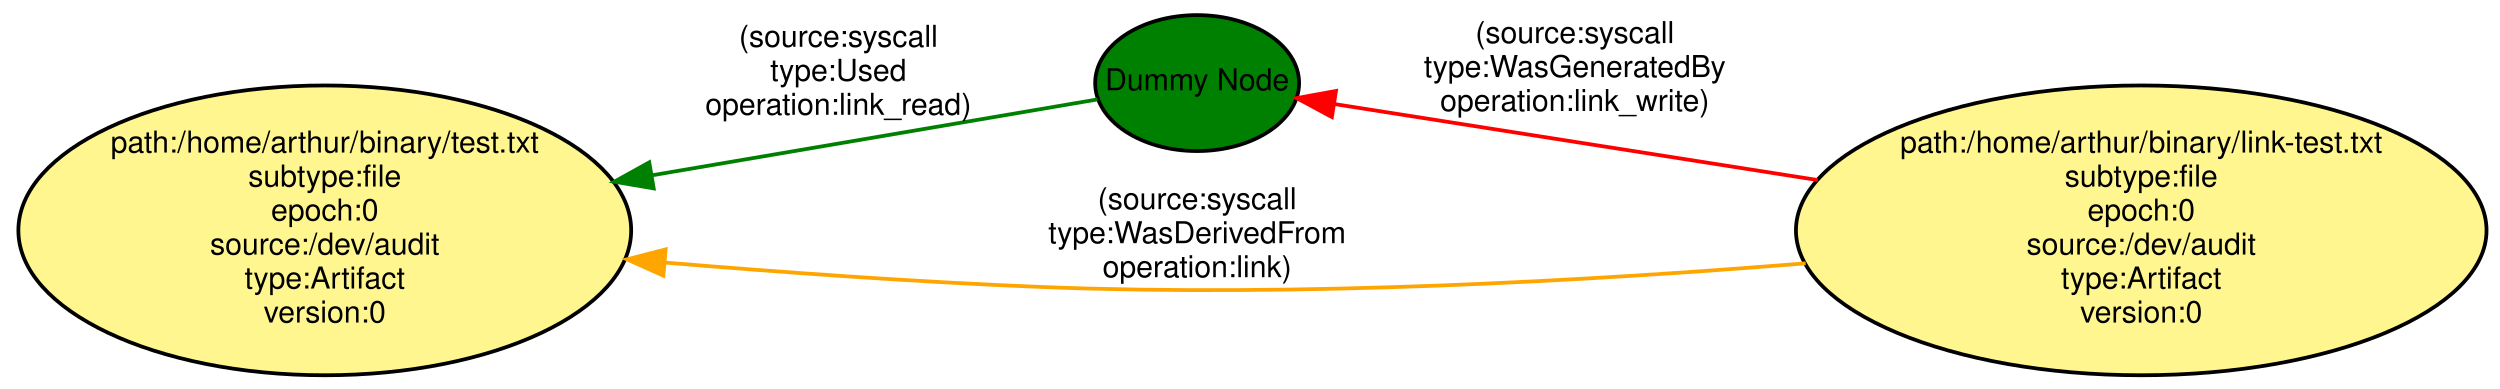
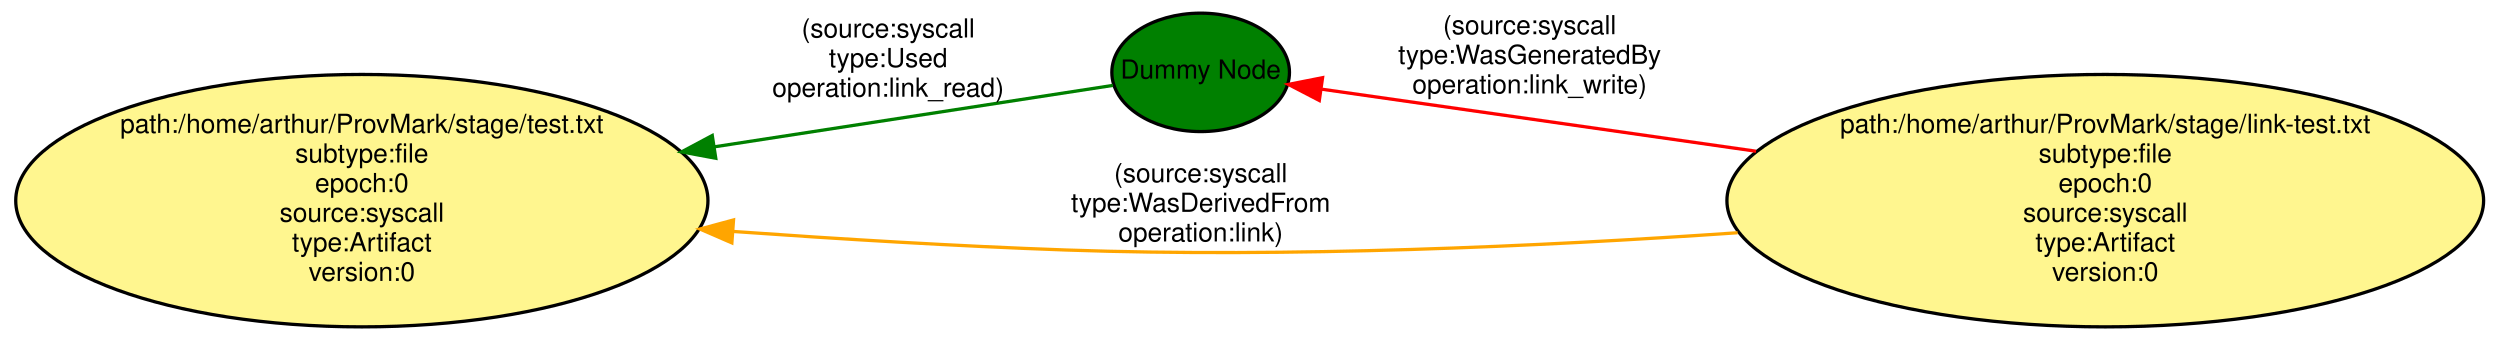
- <svg xmlns="http://www.w3.org/2000/svg" width="662pt" height="103pt" viewBox="0.00 0.00 662.00 103.00">
+ <svg xmlns="http://www.w3.org/2000/svg" width="760pt" height="103pt" viewBox="0.00 0.00 760.00 103.00">
  <g id="graph0" class="graph" transform="scale(1 1) rotate(0) translate(4 99)">
-     <polygon fill="white" stroke="white" points="-4,5 -4,-99 659,-99 659,5 -4,5" />
+     <polygon fill="white" stroke="white" points="-4,5 -4,-99 757,-99 757,5 -4,5" />
    <g id="node1" class="node">
-       <ellipse fill="green" stroke="black" cx="313" cy="-77" rx="27" ry="18" />
-       <text text-anchor="middle" x="313" y="-75.1" font-family="Helvetica,sans-Serif" font-size="8.00">Dummy Node</text>
+       <ellipse fill="green" stroke="black" cx="361" cy="-77" rx="27" ry="18" />
+       <text text-anchor="middle" x="361" y="-75.1" font-family="Helvetica,sans-Serif" font-size="8.00">Dummy Node</text>
    </g>
    <g id="node2" class="node">
-       <ellipse fill="#fff68f" stroke="black" cx="82" cy="-38" rx="81.135" ry="38.368" />
-       <text text-anchor="middle" x="82" y="-58.6" font-family="Helvetica,sans-Serif" font-size="8.00">path:/home/arthur/binary/test.txt</text>
-       <text text-anchor="middle" x="82" y="-49.6" font-family="Helvetica,sans-Serif" font-size="8.00">subtype:file</text>
-       <text text-anchor="middle" x="82" y="-40.6" font-family="Helvetica,sans-Serif" font-size="8.00">epoch:0</text>
-       <text text-anchor="middle" x="82" y="-31.6" font-family="Helvetica,sans-Serif" font-size="8.00">source:/dev/audit</text>
-       <text text-anchor="middle" x="82" y="-22.6" font-family="Helvetica,sans-Serif" font-size="8.00">type:Artifact</text>
-       <text text-anchor="middle" x="82" y="-13.6" font-family="Helvetica,sans-Serif" font-size="8.00">version:0</text>
+       <ellipse fill="#fff68f" stroke="black" cx="106" cy="-38" rx="105.218" ry="38.368" />
+       <text text-anchor="middle" x="106" y="-58.6" font-family="Helvetica,sans-Serif" font-size="8.00">path:/home/arthur/ProvMark/stage/test.txt</text>
+       <text text-anchor="middle" x="106" y="-49.6" font-family="Helvetica,sans-Serif" font-size="8.00">subtype:file</text>
+       <text text-anchor="middle" x="106" y="-40.6" font-family="Helvetica,sans-Serif" font-size="8.00">epoch:0</text>
+       <text text-anchor="middle" x="106" y="-31.6" font-family="Helvetica,sans-Serif" font-size="8.00">source:syscall</text>
+       <text text-anchor="middle" x="106" y="-22.6" font-family="Helvetica,sans-Serif" font-size="8.00">type:Artifact</text>
+       <text text-anchor="middle" x="106" y="-13.6" font-family="Helvetica,sans-Serif" font-size="8.00">version:0</text>
    </g>
    <g id="edge1" class="edge">
-       <path fill="none" stroke="green" d="M286.618,-72.677C258.211,-67.839 210.65,-59.739 168.636,-52.584" />
-       <polygon fill="green" stroke="green" points="169.097,-49.112 158.651,-50.884 167.922,-56.013 169.097,-49.112" />
-       <text text-anchor="middle" x="218" y="-86.6" font-family="Helvetica,sans-Serif" font-size="8.00">(source:syscall</text>
-       <text text-anchor="middle" x="218" y="-77.6" font-family="Helvetica,sans-Serif" font-size="8.00">type:Used</text>
-       <text text-anchor="middle" x="218" y="-68.6" font-family="Helvetica,sans-Serif" font-size="8.00">operation:link_read)</text>
+       <path fill="none" stroke="green" d="M334.349,-73.046C305.793,-68.644 257.782,-61.243 213.218,-54.374" />
+       <polygon fill="green" stroke="green" points="213.593,-50.89 203.176,-52.826 212.526,-57.808 213.593,-50.89" />
+       <text text-anchor="middle" x="266" y="-87.6" font-family="Helvetica,sans-Serif" font-size="8.00">(source:syscall</text>
+       <text text-anchor="middle" x="266" y="-78.6" font-family="Helvetica,sans-Serif" font-size="8.00">type:Used</text>
+       <text text-anchor="middle" x="266" y="-69.6" font-family="Helvetica,sans-Serif" font-size="8.00">operation:link_read)</text>
    </g>
    <g id="node3" class="node">
-       <ellipse fill="#fff68f" stroke="black" cx="563" cy="-38" rx="91.434" ry="38.368" />
-       <text text-anchor="middle" x="563" y="-58.6" font-family="Helvetica,sans-Serif" font-size="8.00">path:/home/arthur/binary/link-test.txt</text>
-       <text text-anchor="middle" x="563" y="-49.6" font-family="Helvetica,sans-Serif" font-size="8.00">subtype:file</text>
-       <text text-anchor="middle" x="563" y="-40.6" font-family="Helvetica,sans-Serif" font-size="8.00">epoch:0</text>
-       <text text-anchor="middle" x="563" y="-31.6" font-family="Helvetica,sans-Serif" font-size="8.00">source:/dev/audit</text>
-       <text text-anchor="middle" x="563" y="-22.6" font-family="Helvetica,sans-Serif" font-size="8.00">type:Artifact</text>
-       <text text-anchor="middle" x="563" y="-13.6" font-family="Helvetica,sans-Serif" font-size="8.00">version:0</text>
+       <ellipse fill="#fff68f" stroke="black" cx="636" cy="-38" rx="115.017" ry="38.368" />
+       <text text-anchor="middle" x="636" y="-58.6" font-family="Helvetica,sans-Serif" font-size="8.00">path:/home/arthur/ProvMark/stage/link-test.txt</text>
+       <text text-anchor="middle" x="636" y="-49.6" font-family="Helvetica,sans-Serif" font-size="8.00">subtype:file</text>
+       <text text-anchor="middle" x="636" y="-40.6" font-family="Helvetica,sans-Serif" font-size="8.00">epoch:0</text>
+       <text text-anchor="middle" x="636" y="-31.6" font-family="Helvetica,sans-Serif" font-size="8.00">source:syscall</text>
+       <text text-anchor="middle" x="636" y="-22.6" font-family="Helvetica,sans-Serif" font-size="8.00">type:Artifact</text>
+       <text text-anchor="middle" x="636" y="-13.6" font-family="Helvetica,sans-Serif" font-size="8.00">version:0</text>
    </g>
    <g id="edge2" class="edge">
-       <path fill="none" stroke="red" d="M477.346,-51.312C433.663,-58.182 382.713,-66.194 349.482,-71.42" />
-       <polygon fill="red" stroke="red" points="348.682,-68.003 339.347,-73.014 349.769,-74.918 348.682,-68.003" />
-       <text text-anchor="middle" x="413" y="-87.6" font-family="Helvetica,sans-Serif" font-size="8.00">(source:syscall</text>
-       <text text-anchor="middle" x="413" y="-78.6" font-family="Helvetica,sans-Serif" font-size="8.00">type:WasGeneratedBy</text>
-       <text text-anchor="middle" x="413" y="-69.6" font-family="Helvetica,sans-Serif" font-size="8.00">operation:link_write)</text>
+       <path fill="none" stroke="red" d="M529.842,-53.023C483.217,-59.683 431.435,-67.081 397.886,-71.873" />
+       <polygon fill="red" stroke="red" points="397.068,-68.455 387.664,-73.334 398.058,-75.384 397.068,-68.455" />
+       <text text-anchor="middle" x="461" y="-88.6" font-family="Helvetica,sans-Serif" font-size="8.00">(source:syscall</text>
+       <text text-anchor="middle" x="461" y="-79.6" font-family="Helvetica,sans-Serif" font-size="8.00">type:WasGeneratedBy</text>
+       <text text-anchor="middle" x="461" y="-70.6" font-family="Helvetica,sans-Serif" font-size="8.00">operation:link_write)</text>
    </g>
    <g id="edge3" class="edge">
-       <path fill="none" stroke="orange" d="M474.141,-29.283C416.649,-24.608 339.88,-20.311 272,-23 239.354,-24.293 203.611,-26.839 172.08,-29.471" />
-       <polygon fill="orange" stroke="orange" points="171.668,-25.993 162,-30.327 172.26,-32.968 171.668,-25.993" />
-       <text text-anchor="middle" x="313" y="-43.6" font-family="Helvetica,sans-Serif" font-size="8.00">(source:syscall</text>
-       <text text-anchor="middle" x="313" y="-34.6" font-family="Helvetica,sans-Serif" font-size="8.00">type:WasDerivedFrom</text>
-       <text text-anchor="middle" x="313" y="-25.6" font-family="Helvetica,sans-Serif" font-size="8.00">operation:link)</text>
+       <path fill="none" stroke="orange" d="M524.235,-28.245C463.873,-24.059 387.847,-20.614 320,-23 287.097,-24.157 251.388,-26.317 218.779,-28.644" />
+       <polygon fill="orange" stroke="orange" points="218.486,-25.156 208.766,-29.371 218.993,-32.138 218.486,-25.156" />
+       <text text-anchor="middle" x="361" y="-43.6" font-family="Helvetica,sans-Serif" font-size="8.00">(source:syscall</text>
+       <text text-anchor="middle" x="361" y="-34.6" font-family="Helvetica,sans-Serif" font-size="8.00">type:WasDerivedFrom</text>
+       <text text-anchor="middle" x="361" y="-25.6" font-family="Helvetica,sans-Serif" font-size="8.00">operation:link)</text>
    </g>
  </g>
</svg>
